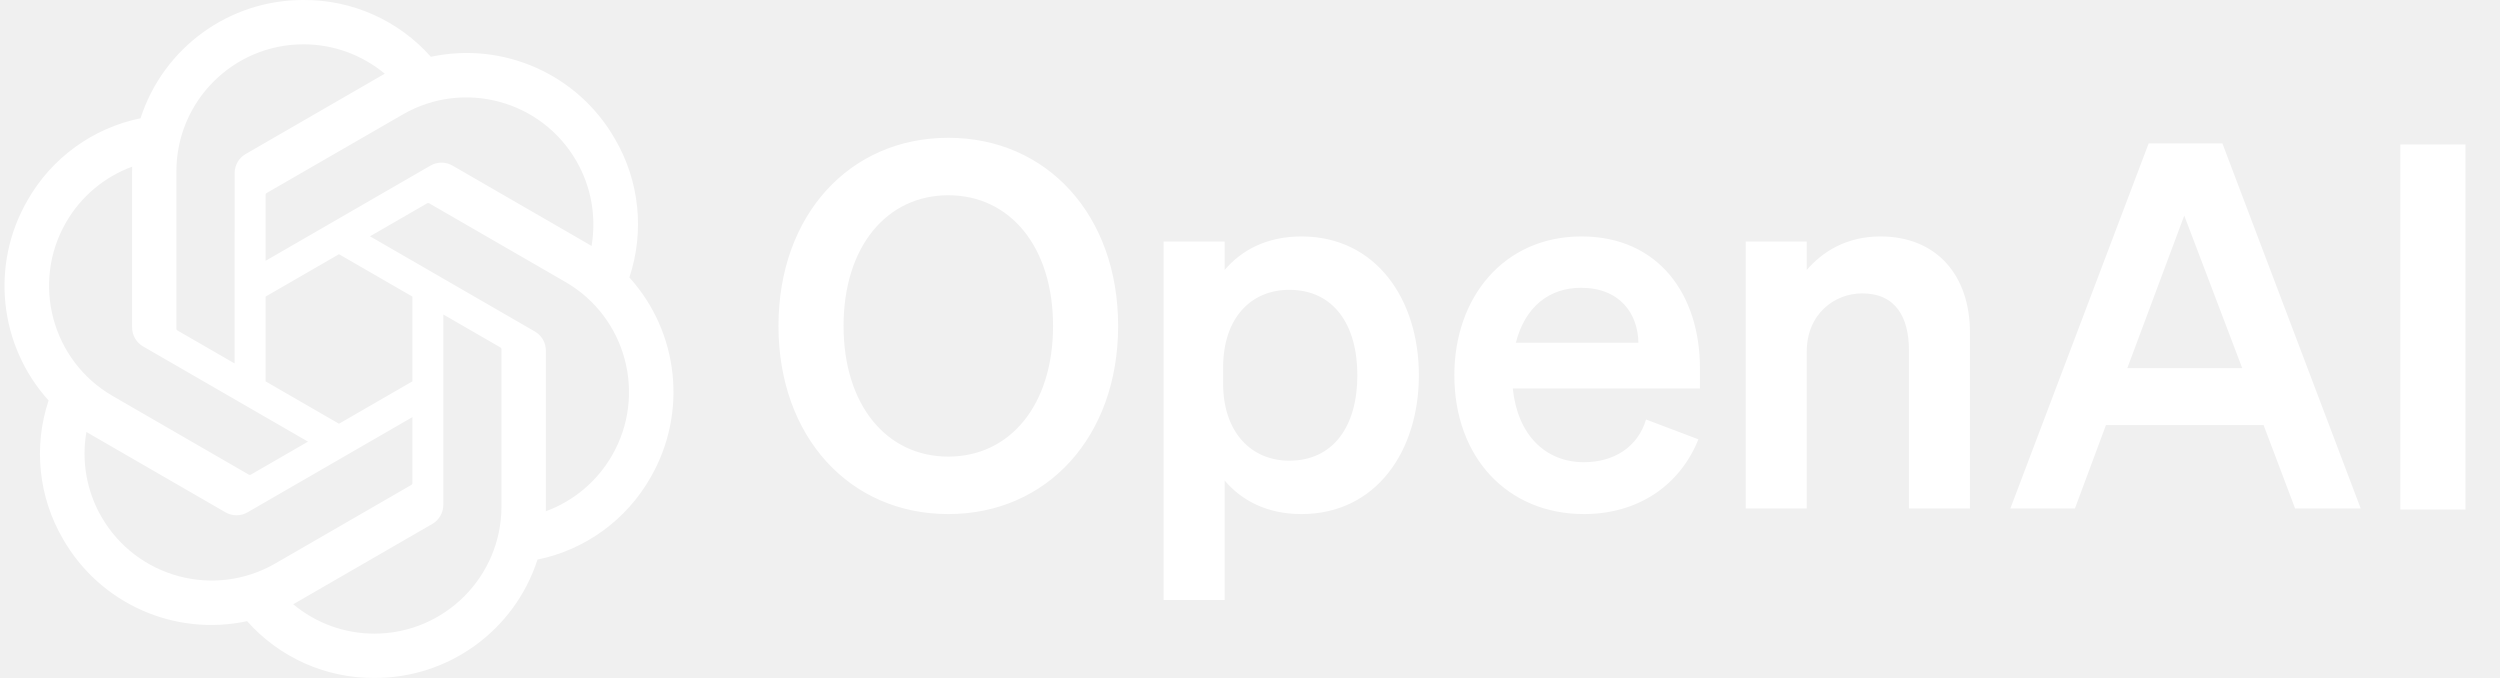
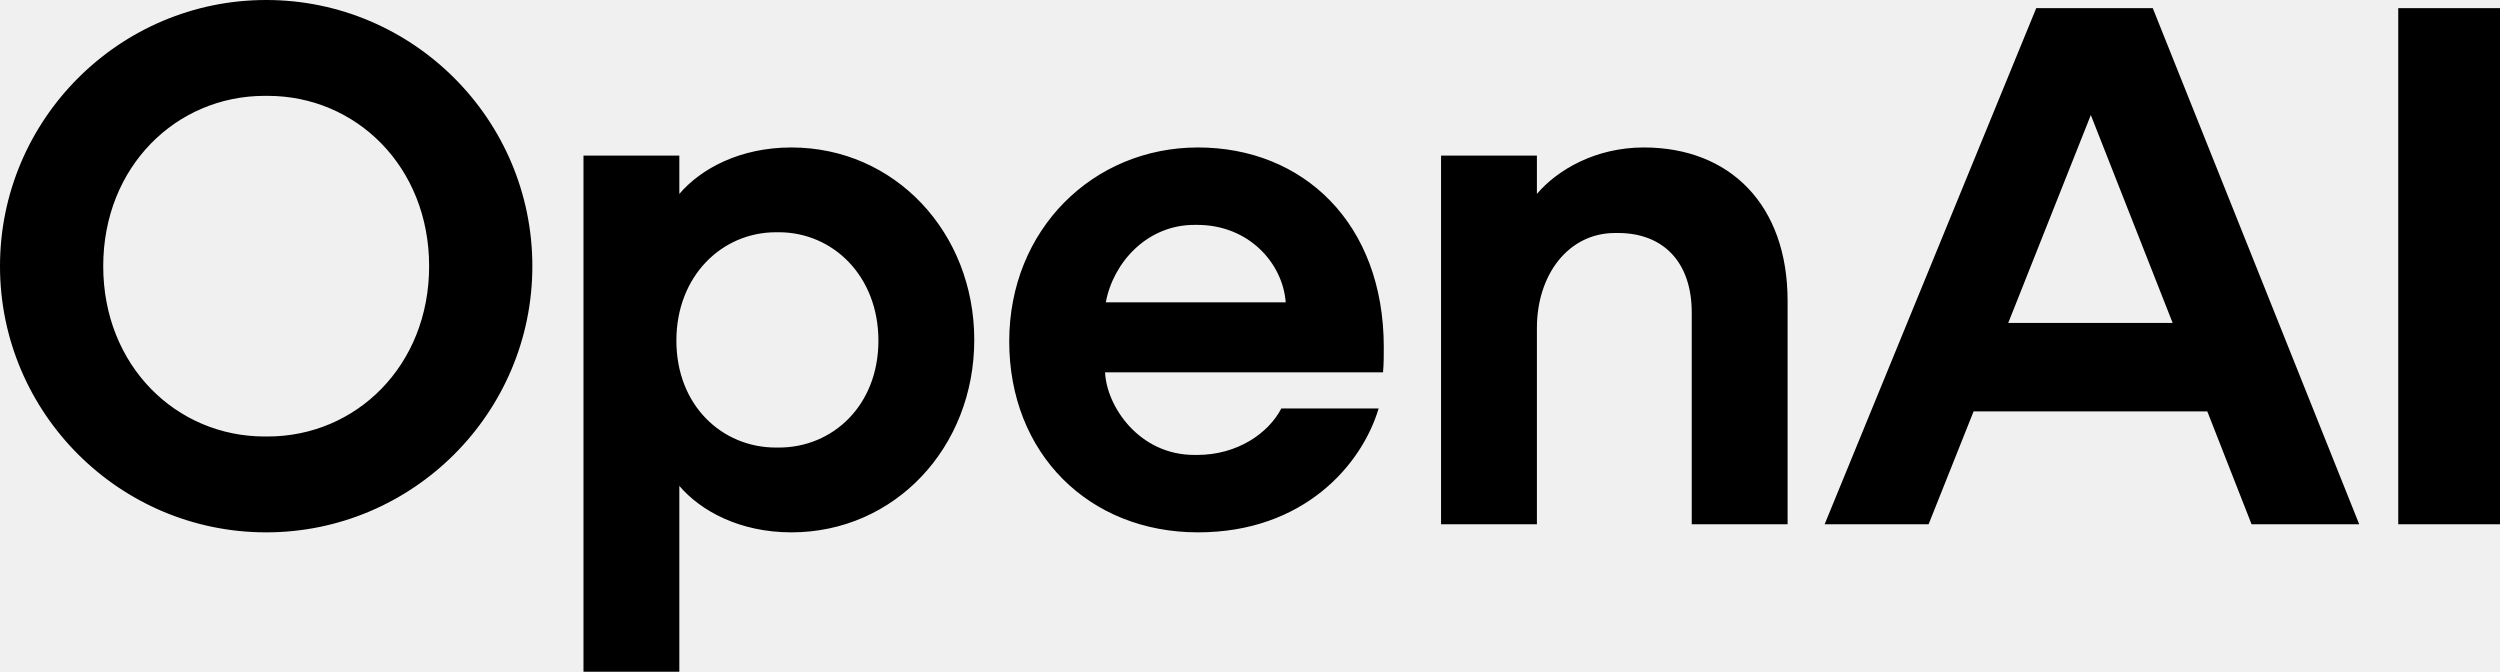
- <svg xmlns="http://www.w3.org/2000/svg" fill="none" viewBox="0 0 1180 320">
-   <g fill="#fff" clip-path="url(#a)">
-     <path d="M367.44 153.84c0 52.32 33.6 88.8 80.16 88.8 46.56 0 80.16-36.48 80.16-88.8s-33.6-88.8-80.16-88.8c-46.56 0-80.16 36.48-80.16 88.8Zm129.6 0c0 37.44-20.4 61.68-49.44 61.68s-49.44-24.24-49.44-61.68 20.4-61.68 49.44-61.68 49.44 24.24 49.44 61.68ZM614.27 242.64c35.28 0 55.44-29.76 55.44-65.52 0-35.76-20.16-65.52-55.44-65.52-16.32 0-28.32 6.48-36.24 15.84V114h-28.8v169.2h28.8v-56.4c7.92 9.36 19.92 15.84 36.24 15.84Zm-36.96-69.12c0-23.76 13.44-36.72 31.2-36.72 20.88 0 32.16 16.32 32.16 40.32s-11.28 40.32-32.16 40.32c-17.76 0-31.2-13.2-31.2-36.48v-7.44ZM747.65 242.64c25.2 0 45.12-13.2 54-35.28L776.93 198c-3.84 12.96-15.12 20.16-29.28 20.16-18.48 0-31.44-13.2-33.6-34.8h88.32v-9.6c0-34.56-19.44-62.16-55.92-62.16-36.48 0-60 28.56-60 65.52 0 38.88 25.2 65.52 61.2 65.52Zm-1.44-106.8c18.24 0 26.88 12 27.12 25.92h-57.84c4.32-17.04 15.84-25.92 30.72-25.92ZM823.98 240h28.8v-73.92c0-18 13.2-27.6 26.16-27.6 15.84 0 22.08 11.28 22.08 26.88V240h28.8v-83.04c0-27.12-15.84-45.36-42.24-45.36-16.32 0-27.6 7.44-34.8 15.84V114h-28.8v126ZM1014.17 67.68 948.89 240h30.48l14.64-39.36h74.4l14.88 39.36h30.96l-65.28-172.32h-34.8Zm16.8 34.08 27.36 72h-54.24l26.88-72ZM1163.69 68.18h-30.72V240.5h30.72V68.18ZM297.06 130.97a79.712 79.712 0 0 0-6.85-65.48c-17.46-30.4-52.56-46.04-86.84-38.68A79.747 79.747 0 0 0 143.24 0C108.2-.08 77.11 22.48 66.33 55.82a79.754 79.754 0 0 0-53.31 38.67c-17.59 30.32-13.58 68.54 9.92 94.54a79.712 79.712 0 0 0 6.85 65.48c17.46 30.4 52.56 46.04 86.84 38.68a79.687 79.687 0 0 0 60.13 26.8c35.06.09 66.16-22.49 76.94-55.86a79.754 79.754 0 0 0 53.31-38.67c17.57-30.32 13.55-68.51-9.94-94.51l-.01.02ZM176.78 299.08a59.77 59.77 0 0 1-38.39-13.88c.49-.26 1.34-.73 1.89-1.07l63.72-36.8a10.36 10.36 0 0 0 5.24-9.07v-89.83l26.93 15.55c.29.14.48.42.52.74v74.39c-.04 33.08-26.83 59.9-59.91 59.97ZM47.94 244.05a59.71 59.71 0 0 1-7.15-40.18c.47.28 1.3.79 1.89 1.13l63.72 36.8c3.23 1.89 7.23 1.89 10.47 0l77.79-44.92v31.1c.02.32-.13.63-.38.83L129.87 266c-28.69 16.52-65.33 6.7-81.92-21.95h-.01ZM31.17 104.96c7-12.16 18.05-21.46 31.21-26.29 0 .55-.03 1.52-.03 2.2v73.61c-.02 3.74 1.98 7.21 5.23 9.06l77.79 44.91L118.44 224c-.27.18-.61.21-.91.08l-64.42-37.22c-28.63-16.58-38.45-53.21-21.95-81.89l.01-.01Zm221.26 51.49-77.79-44.92 26.93-15.54c.27-.18.61-.21.91-.08l64.42 37.19c28.68 16.57 38.51 53.26 21.94 81.94a59.94 59.94 0 0 1-31.2 26.28v-75.81c.03-3.74-1.96-7.2-5.2-9.06h-.01Zm26.8-40.34c-.47-.29-1.3-.79-1.89-1.13l-63.72-36.8a10.375 10.375 0 0 0-10.47 0l-77.79 44.92V92c-.02-.32.13-.63.38-.83l64.41-37.16c28.69-16.55 65.37-6.7 81.91 22a59.95 59.95 0 0 1 7.15 40.1h.02Zm-168.51 55.43-26.94-15.55a.943.943 0 0 1-.52-.74V80.86c.02-33.12 26.89-59.96 60.01-59.94 14.01 0 27.57 4.92 38.34 13.88-.49.26-1.33.73-1.89 1.07L116 72.67a10.344 10.344 0 0 0-5.24 9.06l-.04 89.79v.02ZM125.35 140 160 119.99l34.65 20V180L160 200l-34.65-20v-40Z" />
-   </g>
-   <defs>
-     <clipPath id="a">
-       <path fill="#fff" d="M0 0h1180v320H0z" />
-     </clipPath>
-   </defs>
+ <svg xmlns="http://www.w3.org/2000/svg" viewBox="182.174 181.125 847.656 227.75">
+   <path d="M272.424 181.125c49.75 0 90.25 40.5 90.25 90.25s-40.5 90.25-90.25 90.25-90.25-40.5-90.25-90.25 40.5-90.25 90.25-90.25m.5 148c30 0 54.75-24 54.75-57.75s-24.75-57.75-54.75-57.75h-1c-30 0-54.75 24-54.75 57.75s24.75 57.75 54.75 57.75zm107.086 79.75v-175h32.5v13c7.25-8.5 20.5-15.75 38-15.75 35 0 62 28.75 62 65.25s-27 65.25-62 65.25c-17.5 0-30.75-7.25-38-15.75v63zm66.25-76c18.25 0 33.75-14.25 33.75-36.25s-15.5-36.75-33.75-36.75h-1c-18.25 0-33.75 14.75-33.75 36.75s15.5 36.25 33.75 36.25zm142.105 28.75c-37 0-64-26.75-64-64.75s28.5-65.75 64-65.75 63 25.5 63 67.75c0 2.75 0 5.5-.25 8.5h-94.25c.5 11.5 11.5 28 30.25 28h1c13.75 0 24.25-7.5 28.5-15.75h33c-5.75 19.25-25.5 42-61.25 42m29.75-78c-1-13.25-12.5-26.25-30-26.25h-1c-16 0-27.5 12.75-30 26.25zm52.666 75.25v-125h32.5v13c7-8.25 20-15.75 36.25-15.75 29.25 0 48.75 19.5 48.75 52v75.75h-32.5v-71.75c0-17.25-9.75-27-25-27h-1c-15.75 0-26.5 14-26.5 32.25v66.5zm130.061 0 71.75-175h39.5l70 175h-36.5l-15-38.25h-79.25l-15.25 38.25zm62.25-68.25h55.75l-27.75-70.5zm132.234 68.25v-175h34.504v175z" />
</svg>
